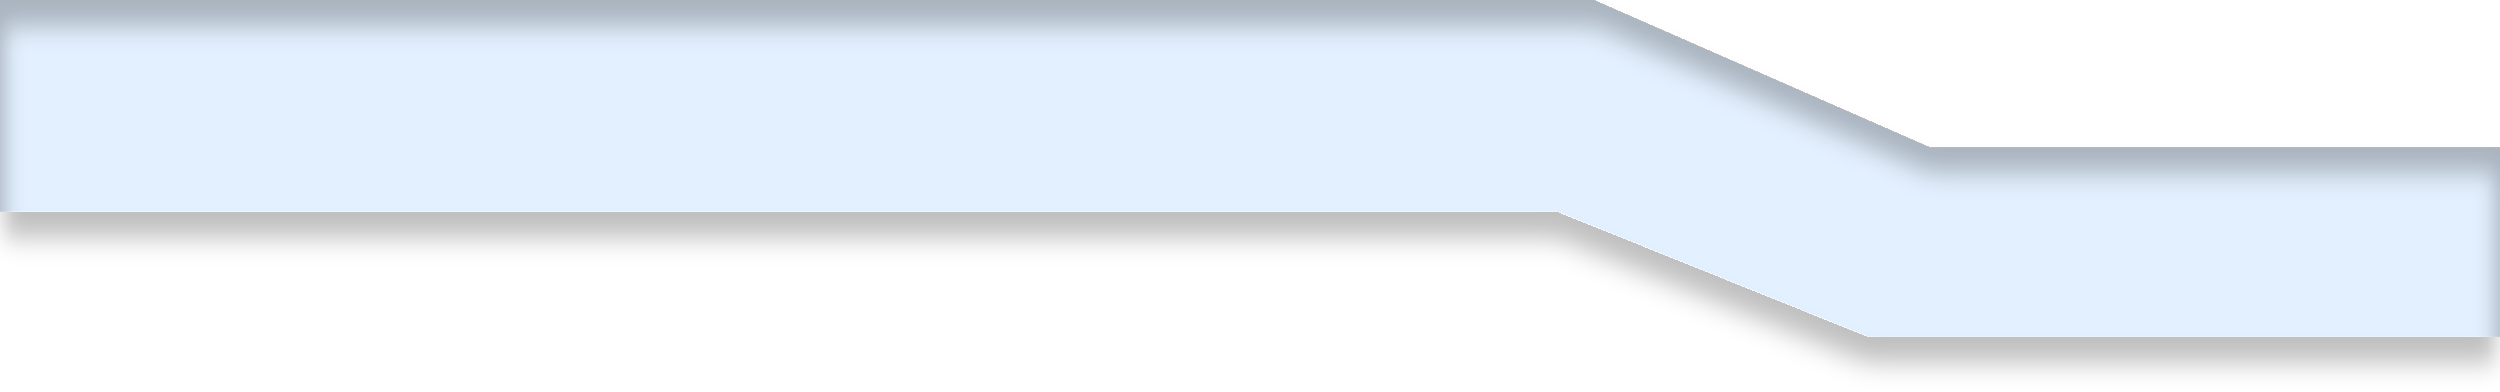
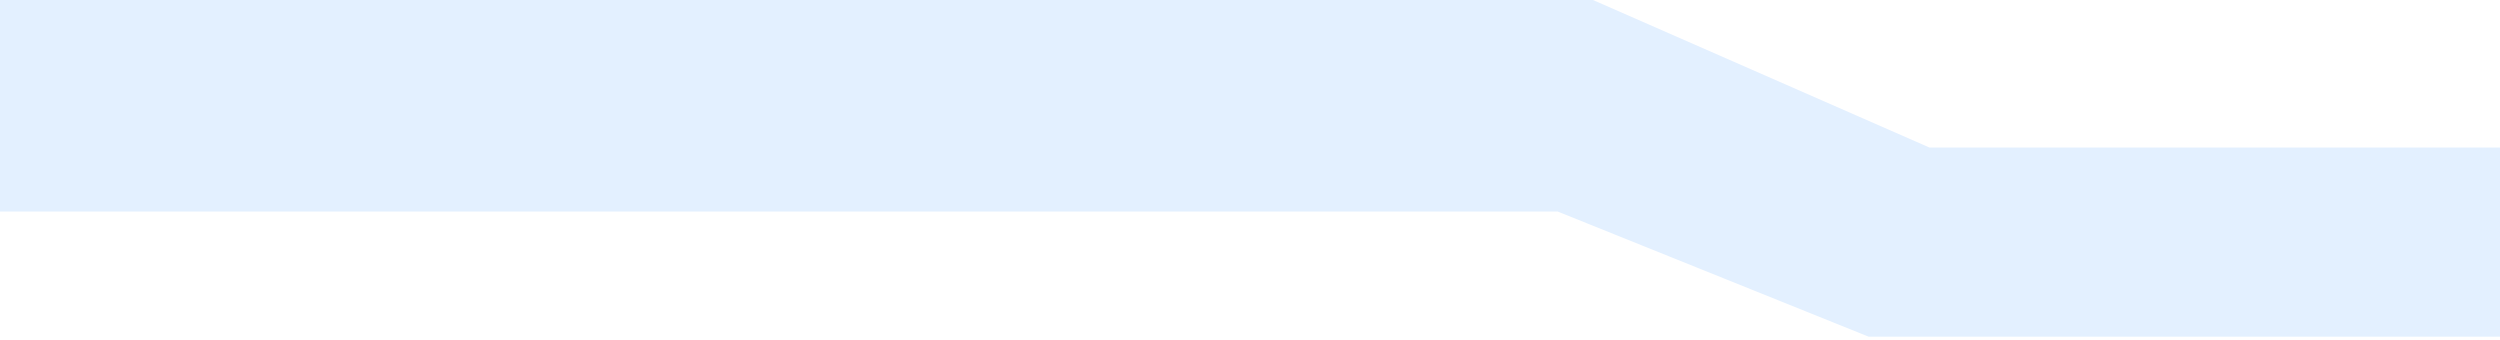
- <svg xmlns="http://www.w3.org/2000/svg" width="390" height="61" viewBox="0 0 390 61" fill="none">
-   <g filter="url(#filter0_di_1_12)">
-     <path d="M-2 0H248.5L301 23.019H390.5V52.519H291.5L243 33H76.344H42.672H-2V0Z" fill="#E3F0FF" />
-   </g>
-   <defs>
-     <filter id="filter0_di_1_12" x="-6" y="0" width="400.5" height="60.519" filterUnits="userSpaceOnUse" color-interpolation-filters="sRGB">
-       <feFlood flood-opacity="0" result="BackgroundImageFix" />
-       <feColorMatrix in="SourceAlpha" type="matrix" values="0 0 0 0 0 0 0 0 0 0 0 0 0 0 0 0 0 0 127 0" result="hardAlpha" />
-       <feOffset dy="4" />
-       <feGaussianBlur stdDeviation="2" />
-       <feComposite in2="hardAlpha" operator="out" />
-       <feColorMatrix type="matrix" values="0 0 0 0 0 0 0 0 0 0 0 0 0 0 0 0 0 0 0.25 0" />
-       <feBlend mode="normal" in2="BackgroundImageFix" result="effect1_dropShadow_1_12" />
-       <feBlend mode="normal" in="SourceGraphic" in2="effect1_dropShadow_1_12" result="shape" />
-       <feColorMatrix in="SourceAlpha" type="matrix" values="0 0 0 0 0 0 0 0 0 0 0 0 0 0 0 0 0 0 127 0" result="hardAlpha" />
-       <feOffset dy="4" />
-       <feGaussianBlur stdDeviation="2" />
-       <feComposite in2="hardAlpha" operator="arithmetic" k2="-1" k3="1" />
-       <feColorMatrix type="matrix" values="0 0 0 0 0 0 0 0 0 0 0 0 0 0 0 0 0 0 0.25 0" />
-       <feBlend mode="normal" in2="shape" result="effect2_innerShadow_1_12" />
-     </filter>
-   </defs>
+ <svg xmlns="http://www.w3.org/2000/svg" width="390" height="53" viewBox="0 0 390 53" fill="none">
+   <path d="M-2 0H248.5L301 23.019H390.5V52.519H291.5L243 33H76.344H42.672H-2V0Z" fill="#E3F0FF" />
</svg>
